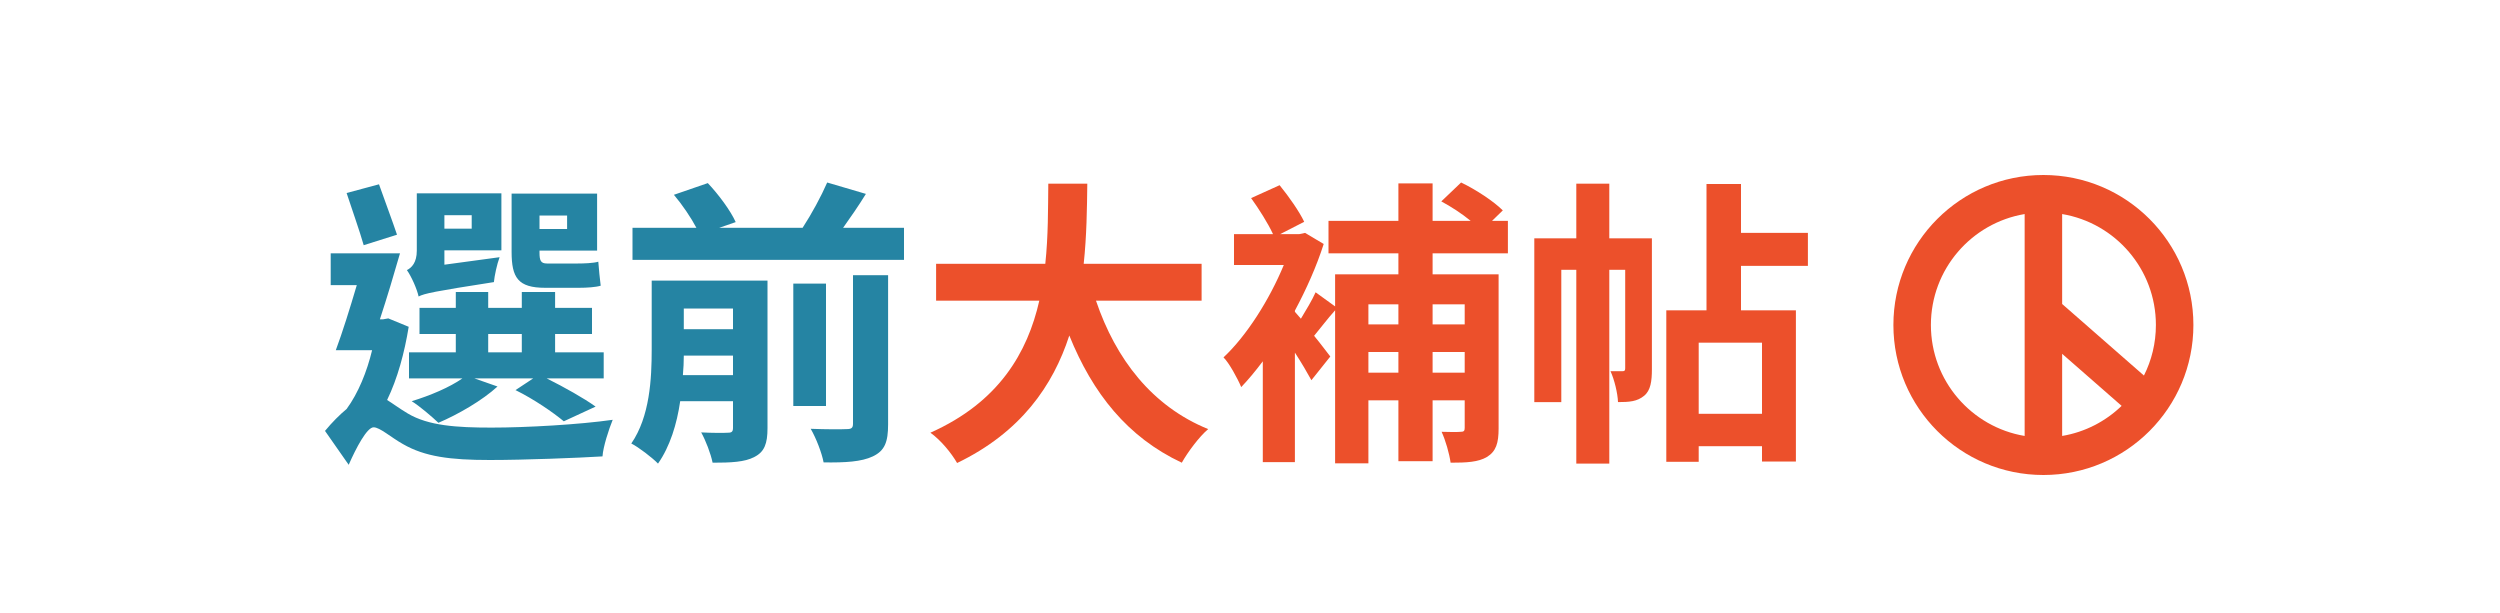
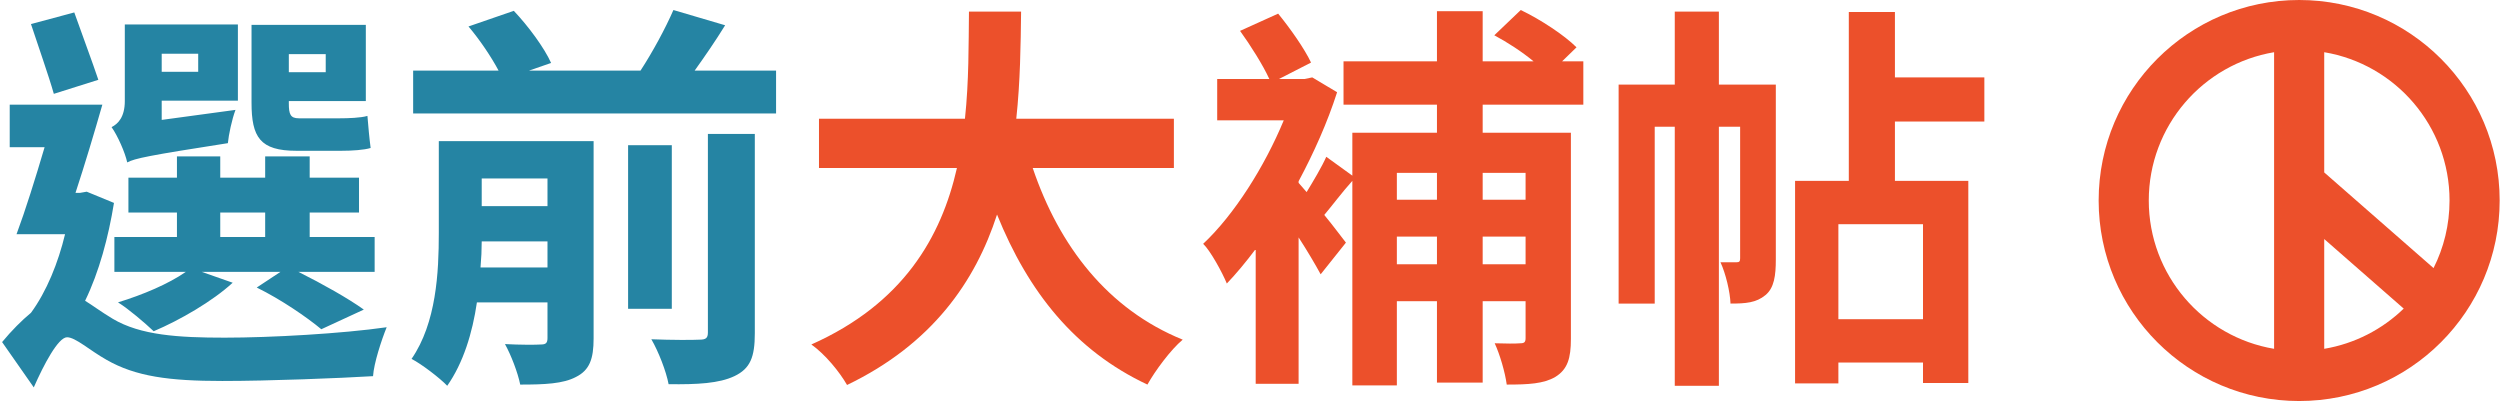
- <svg xmlns="http://www.w3.org/2000/svg" width="200" height="49" viewBox="0 0 200 49" fill="none">
-   <path fill-rule="evenodd" clip-rule="evenodd" d="M161.972 34.876V34.871V34.852V34.834V34.815V34.796V34.778V34.759V34.74V34.721V34.703V34.684V34.665V34.646V34.627V34.608V34.589V34.57V34.551V34.532V34.513V34.493V34.474V34.455V34.435V34.416V34.397V34.377V34.358V34.338V34.319V34.299V34.28V34.26V34.24V34.221V34.201V34.181V34.161V34.142V34.122V34.102V34.082V34.062V34.042V34.022V34.002V33.982V33.962V33.942V33.921V33.901V33.881V33.861V33.84V33.82V33.8V33.779V33.759V33.738V33.718V33.697V33.677V33.656V33.636V33.615V33.594V33.574V33.553V33.532V33.511V33.491V33.47V33.449V33.428V33.407V33.386V33.365V33.344V33.323V33.302V33.281V33.26V33.239V33.218V33.197V33.175V33.154V33.133V33.111V33.09V33.069V33.047V33.026V33.005V32.983V32.962V32.94V32.919V32.897V32.876V32.854V32.833V32.811V32.789V32.768V32.746V32.724V32.702V32.681V32.659V32.637V32.615V32.593V32.572V32.55V32.528V32.506V32.484V32.462V32.44V32.418V32.396V32.374V32.352V32.33V32.307V32.285V32.263V32.241V32.219V32.196V32.174V32.152V32.13V32.107V32.085V32.063V32.04V32.018V31.996V31.973V31.951V31.928V31.906V31.883V31.861V31.838V31.816V31.793V31.771V31.748V31.726V31.703V31.68V31.658V31.635V31.612V31.59V31.567V31.544V31.521V31.499V31.476V31.453V31.43V31.408V31.385V31.362V31.339V31.316V31.293V31.27V31.248V31.225V31.202V31.179V31.156V31.133V31.11V31.087V31.064V31.041V31.018V30.995V30.972V30.949V30.926V30.903V30.88V30.857V30.833V30.81V30.787V30.764V30.741V30.718V30.695V30.671V30.648V30.625V30.602V30.579V30.555V30.532V30.509V30.486V30.462V30.439V30.416V30.393V30.369V30.346V30.323V30.299V30.276V30.253V30.23V30.206V30.183V30.16V30.136V30.113V30.089V30.066V30.043V30.019V29.996V29.973V29.949V29.926V29.902V29.879V29.856V29.832V29.809V29.785V29.762V29.738V29.715V29.692V29.668V29.645V29.621V29.598V29.574V29.551V29.527V29.504V29.481V29.457V29.434V29.41V29.387V29.363V29.34V29.317V29.293V29.27V29.246V29.223V29.199V29.176V29.152V29.129V29.105V29.082V29.058V29.035V29.012V28.988V28.965V28.941V28.918V28.894V28.871V28.847V28.824V28.8V28.777V28.754V28.73V28.707V28.683V28.66V28.637V28.613V28.59V28.566V28.543V28.52V28.496V28.473V28.449V28.426V28.403V28.379V28.356V28.333V28.309V28.286V28.263V28.239V28.216V28.193V28.169V28.146V28.123V28.099V28.076V28.053V28.03V28.006V27.983V27.96V27.937V27.913V27.89V27.867V27.844V27.821V27.797V27.774V27.751V27.728V27.705V27.682V27.659V27.636V27.612V27.589V27.566V27.543V27.52V27.497V27.474V27.451V27.428V27.405V27.382V27.359V27.336V27.313V27.29V27.267V27.244V27.221V27.198V27.176V27.153V27.13V27.107V27.084V27.061V27.039V27.016V26.993V26.97V26.948V26.925V26.902V26.879V26.857V26.834V26.811V26.789V26.766V26.744V26.721V26.698V26.676V26.653V26.631V26.608V26.586V26.563V26.541V26.518V26.496V26.474V26.451V26.429V26.407V26.384V26.362V26.34V26.317V26.295V26.273V26.251V26.228V26.206V26.184V26.162V26.14V26.118V26.096V26.074V26.052V26.029V26.008V25.986V25.964V25.942V25.92V25.898V25.876V25.854V25.832V25.811V25.789V25.767V25.745V25.724V25.702V25.68V25.659V25.637V25.615V25.594V25.572V25.551V25.529V25.508V25.486V25.465V25.444V25.422V25.401V25.379V25.358V25.337V25.316V25.294V25.273V25.252V25.231V25.21V25.189V25.168V25.146V25.125V25.105V25.084V25.063V25.042V25.021V25V24.97V24.94V24.91V24.881V24.851V24.821V24.791V24.762V24.732V24.702V24.673V24.643V24.613V24.584V24.555V24.525V24.496V24.466V24.437V24.408V24.379V24.349V24.32V24.291V24.262V24.233V24.204V24.175V24.146V24.117V24.088V24.059V24.03V24.002V23.973V23.944V23.916V23.887V23.858V23.83V23.801V23.773V23.744V23.716V23.687V23.659V23.631V23.602V23.574V23.546V23.518V23.49V23.462V23.434V23.406V23.378V23.35V23.322V23.294V23.266V23.238V23.211V23.183V23.155V23.128V23.1V23.073V23.045V23.018V22.99V22.963V22.936V22.908V22.881V22.854V22.827V22.8V22.773V22.745V22.718V22.691V22.665V22.638V22.611V22.584V22.557V22.53V22.504V22.477V22.45V22.424V22.397V22.371V22.344V22.318V22.292V22.265V22.239V22.213V22.187V22.16V22.134V22.108V22.082V22.056V22.03V22.004V21.979V21.953V21.927V21.901V21.876V21.85V21.824V21.799V21.773V21.748V21.722V21.697V21.672V21.646V21.621V21.596V21.571V21.546V21.521V21.496V21.471V21.446V21.421V21.396V21.371V21.346V21.322V21.297V21.272V21.248V21.223V21.199V21.174V21.15V21.126V21.101V21.077V21.053V21.029V21.005V20.98V20.956V20.933V20.909V20.885V20.861V20.837V20.813V20.79V20.766V20.742V20.719V20.695V20.672V20.648V20.625V20.602V20.578V20.555V20.532V20.509V20.486V20.463V20.44V20.417V20.394V20.371V20.348V20.326V20.303V20.28V20.258V20.235V20.213V20.19V20.168V20.145V20.123V20.101V20.079V20.056V20.034V20.012V19.99V19.968V19.947V19.925V19.903V19.881V19.859V19.838V19.816V19.795V19.773V19.752V19.73V19.709V19.688V19.666V19.645V19.624V19.603V19.582V19.561V19.54V19.519V19.498V19.477V19.457V19.436V19.416V19.395V19.375V19.354V19.334V19.313V19.293V19.273V19.253V19.232V19.212V19.192V19.172V19.152V19.132V19.113V19.093V19.073V19.053V19.034V19.014V18.995V18.975V18.956V18.937V18.917V18.898V18.879V18.86V18.841V18.822V18.803V18.784V18.765V18.746V18.728V18.709V18.69V18.672V18.653V18.635V18.616V18.598V18.58V18.561V18.543V18.525V18.507V18.489V18.471V18.453V18.436V18.418V18.4V18.382V18.365V18.347V18.33V18.312V18.295V18.278V18.26V18.243V18.226V18.209V18.192V18.175V18.158V18.141V18.124V18.108V18.091V18.074V18.058V18.041V18.025V18.009V17.992V17.976V17.96V17.944V17.927V17.912V17.895V17.88V17.864V17.848V17.832V17.817V17.801V17.785V17.77V17.755V17.739V17.724V17.709V17.693V17.678V17.663V17.648V17.633V17.618V17.604V17.589V17.574V17.56V17.545V17.53V17.516V17.502V17.487V17.473V17.459V17.445V17.431V17.417V17.403V17.389V17.375V17.361V17.348V17.334V17.32V17.307V17.293V17.28V17.267V17.253V17.24V17.227V17.214V17.201V17.188V17.175V17.162V17.15V17.137V17.124C157.715 17.839 154.472 21.541 154.472 26C154.472 30.459 157.715 34.161 161.972 34.876ZM169.73 32.469C168.45 33.706 166.805 34.568 164.972 34.876V34.871V34.852V34.834V34.815V34.796V34.778V34.759V34.74V34.721V34.703V34.684V34.665V34.646V34.627V34.608V34.589V34.57V34.551V34.532V34.513V34.493V34.474V34.455V34.435V34.416V34.397V34.377V34.358V34.338V34.319V34.299V34.28V34.26V34.24V34.221V34.201V34.181V34.161V34.142V34.122V34.102V34.082V34.062V34.042V34.022V34.002V33.982V33.962V33.942V33.921V33.901V33.881V33.861V33.84V33.82V33.8V33.779V33.759V33.738V33.718V33.697V33.677V33.656V33.636V33.615V33.594V33.574V33.553V33.532V33.511V33.491V33.47V33.449V33.428V33.407V33.386V33.365V33.344V33.323V33.302V33.281V33.26V33.239V33.218V33.197V33.175V33.154V33.133V33.111V33.09V33.069V33.047V33.026V33.005V32.983V32.962V32.94V32.919V32.897V32.876V32.854V32.833V32.811V32.789V32.768V32.746V32.724V32.702V32.681V32.659V32.637V32.615V32.593V32.572V32.55V32.528V32.506V32.484V32.462V32.44V32.418V32.396V32.374V32.352V32.33V32.307V32.285V32.263V32.241V32.219V32.196V32.174V32.152V32.13V32.107V32.085V32.063V32.04V32.018V31.996V31.973V31.951V31.928V31.906V31.883V31.861V31.838V31.816V31.793V31.771V31.748V31.726V31.703V31.68V31.658V31.635V31.612V31.59V31.567V31.544V31.521V31.499V31.476V31.453V31.43V31.408V31.385V31.362V31.339V31.316V31.293V31.27V31.248V31.225V31.202V31.179V31.156V31.133V31.11V31.087V31.064V31.041V31.018V30.995V30.972V30.949V30.926V30.903V30.88V30.857V30.833V30.81V30.787V30.764V30.741V30.718V30.695V30.671V30.648V30.625V30.602V30.579V30.555V30.532V30.509V30.486V30.462V30.439V30.416V30.393V30.369V30.346V30.323V30.299V30.276V30.253V30.23V30.206V30.183V30.16V30.136V30.113V30.089V30.066V30.043V30.019V29.996V29.973V29.949V29.926V29.902V29.879V29.856V29.832V29.809V29.785V29.762V29.738V29.715V29.692V29.668V29.645V29.621V29.598V29.574V29.551V29.527V29.504V29.481V29.457V29.434V29.41V29.387V29.363V29.34V29.317V29.293V29.27V29.246V29.223V29.199V29.176V29.152V29.129V29.105V29.082V29.058V29.035V29.012V28.988V28.965V28.941V28.918V28.894V28.871V28.847V28.824V28.8V28.777V28.754V28.73V28.707V28.683V28.66V28.637V28.613V28.59V28.566V28.543V28.52V28.496V28.473V28.449V28.426V28.403V28.379V28.356V28.333V28.309V28.306L169.73 32.469ZM171.515 30.044L164.972 24.319V24.291V24.262V24.233V24.204V24.175V24.146V24.117V24.088V24.059V24.03V24.002V23.973V23.944V23.916V23.887V23.858V23.83V23.801V23.773V23.744V23.716V23.687V23.659V23.631V23.602V23.574V23.546V23.518V23.49V23.462V23.434V23.406V23.378V23.35V23.322V23.294V23.266V23.238V23.211V23.183V23.155V23.128V23.1V23.073V23.045V23.018V22.99V22.963V22.936V22.908V22.881V22.854V22.827V22.8V22.773V22.745V22.718V22.691V22.665V22.638V22.611V22.584V22.557V22.53V22.504V22.477V22.45V22.424V22.397V22.371V22.344V22.318V22.292V22.265V22.239V22.213V22.187V22.16V22.134V22.108V22.082V22.056V22.03V22.004V21.979V21.953V21.927V21.901V21.876V21.85V21.824V21.799V21.773V21.748V21.722V21.697V21.672V21.646V21.621V21.596V21.571V21.546V21.521V21.496V21.471V21.446V21.421V21.396V21.371V21.346V21.322V21.297V21.272V21.248V21.223V21.199V21.174V21.15V21.126V21.101V21.077V21.053V21.029V21.005V20.98V20.956V20.933V20.909V20.885V20.861V20.837V20.813V20.79V20.766V20.742V20.719V20.695V20.672V20.648V20.625V20.602V20.578V20.555V20.532V20.509V20.486V20.463V20.44V20.417V20.394V20.371V20.348V20.326V20.303V20.28V20.258V20.235V20.213V20.19V20.168V20.145V20.123V20.101V20.079V20.056V20.034V20.012V19.99V19.968V19.947V19.925V19.903V19.881V19.859V19.838V19.816V19.795V19.773V19.752V19.73V19.709V19.688V19.666V19.645V19.624V19.603V19.582V19.561V19.54V19.519V19.498V19.477V19.457V19.436V19.416V19.395V19.375V19.354V19.334V19.313V19.293V19.273V19.253V19.232V19.212V19.192V19.172V19.152V19.132V19.113V19.093V19.073V19.053V19.034V19.014V18.995V18.975V18.956V18.937V18.917V18.898V18.879V18.86V18.841V18.822V18.803V18.784V18.765V18.746V18.728V18.709V18.69V18.672V18.653V18.635V18.616V18.598V18.58V18.561V18.543V18.525V18.507V18.489V18.471V18.453V18.436V18.418V18.4V18.382V18.365V18.347V18.33V18.312V18.295V18.278V18.26V18.243V18.226V18.209V18.192V18.175V18.158V18.141V18.124V18.108V18.091V18.074V18.058V18.041V18.025V18.009V17.992V17.976V17.96V17.944V17.927V17.912V17.895V17.88V17.864V17.848V17.832V17.817V17.801V17.785V17.77V17.755V17.739V17.724V17.709V17.693V17.678V17.663V17.648V17.633V17.618V17.604V17.589V17.574V17.56V17.545V17.53V17.516V17.502V17.487V17.473V17.459V17.445V17.431V17.417V17.403V17.389V17.375V17.361V17.348V17.334V17.32V17.307V17.293V17.28V17.267V17.253V17.24V17.227V17.214V17.201V17.188V17.175V17.162V17.15V17.137V17.124C169.229 17.839 172.472 21.541 172.472 26C172.472 27.454 172.127 28.828 171.515 30.044ZM175.472 26C175.472 32.627 170.099 38 163.472 38C156.845 38 151.472 32.627 151.472 26C151.472 19.373 156.845 14 163.472 14C170.099 14 175.472 19.373 175.472 26Z" fill="#EC502B" />
-   <path d="M96.128 24.056V21.104H86.696C86.936 18.872 86.96 16.664 86.984 14.696H83.864C83.84 16.664 83.864 18.848 83.624 21.104H74.888V24.056H83.144C82.208 28.184 79.928 32.168 74.432 34.616C75.272 35.216 76.112 36.248 76.568 37.04C81.656 34.592 84.248 30.848 85.544 26.84C87.416 31.472 90.2 34.976 94.544 37.016C95 36.2 95.936 34.928 96.656 34.328C92.168 32.504 89.264 28.736 87.68 24.056H96.128Z" fill="#EC502B" />
-   <path d="M117.176 24.344V25.952H114.608V24.344H117.176ZM114.608 29.816V28.16H117.176V29.816H114.608ZM109.472 29.816V28.16H111.872V29.816H109.472ZM111.872 24.344V25.952H109.472V24.344H111.872ZM120.632 20.264V17.672H119.36L120.224 16.832C119.504 16.112 118.088 15.176 116.888 14.6L115.304 16.112C116.072 16.52 116.96 17.096 117.656 17.672H114.608V14.672H111.872V17.672H106.28V20.264H111.872V21.944H106.808V24.512L105.248 23.384C104.984 23.984 104.48 24.824 104.072 25.496L103.592 24.944V24.848C104.504 23.144 105.32 21.32 105.896 19.52L104.408 18.632L103.952 18.728H102.416L104.336 17.744C103.952 16.928 103.112 15.728 102.368 14.816L100.088 15.848C100.712 16.712 101.456 17.888 101.84 18.728H98.72V21.2H102.704C101.552 23.984 99.728 26.864 97.88 28.592C98.312 29 99.032 30.32 99.296 30.968C99.848 30.392 100.448 29.672 101.024 28.904V36.968H103.592V28.208C104.12 29.024 104.6 29.84 104.912 30.416L106.424 28.52C106.208 28.256 105.704 27.56 105.128 26.864C105.632 26.264 106.184 25.52 106.808 24.824V37.064H109.472V32.024H111.872V36.896H114.608V32.024H117.176V34.232C117.176 34.472 117.104 34.544 116.864 34.544C116.624 34.568 115.952 34.568 115.328 34.544C115.64 35.216 115.952 36.296 116.048 37.016C117.344 37.016 118.256 36.968 118.952 36.56C119.696 36.104 119.888 35.432 119.888 34.28V21.944H114.608V20.264H120.632Z" fill="#EC502B" />
-   <path d="M132.152 19.064H128.744V14.696H126.104V19.064H122.744V32.168H124.904V21.584H126.104V37.088H128.744V21.584H130.016V29.456C130.016 29.648 129.968 29.696 129.8 29.696H128.84C129.152 30.368 129.416 31.472 129.44 32.168C130.352 32.168 130.976 32.12 131.528 31.664C132.056 31.232 132.152 30.488 132.152 29.528V19.064ZM140.96 33.104H135.896V27.416H140.96V33.104ZM144.632 21.272V18.632H139.28V14.72H136.52V24.824H133.304V36.944H135.896V35.696H140.96V36.92H143.672V24.824H139.28V21.272H144.632Z" fill="#EC502B" />
-   <path d="M39.056 26.72H41.744V28.184H39.056V26.72ZM48.296 28.184H44.408V26.72H47.36V24.632H44.408V23.36H41.744V24.632H39.056V23.36H36.464V24.632H33.56V26.72H36.464V28.184H32.72V30.272H36.992C35.96 30.992 34.424 31.64 32.936 32.096C33.56 32.48 34.568 33.344 35.072 33.824C36.656 33.152 38.6 32.024 39.8 30.92L37.952 30.272H42.656L41.24 31.208C42.704 31.928 44.24 32.984 45.104 33.704L47.648 32.528C46.712 31.856 45.176 30.992 43.736 30.272H48.296V28.184ZM45.368 17.24V18.32H43.16V17.24H45.368ZM46.304 23.024C46.952 23.024 47.672 22.976 48.056 22.856C47.984 22.328 47.912 21.536 47.864 20.936C47.48 21.056 46.688 21.08 46.232 21.08H43.76C43.256 21.08 43.16 20.84 43.16 20.192V20.048H47.768V15.488H40.928V20.144C40.928 22.208 41.432 23.024 43.616 23.024H46.304ZM37.736 17.216V18.296H35.552V17.216H37.736ZM35.552 21.176V20.024H40.112V15.464H33.344V20.048C33.344 21.008 32.936 21.416 32.552 21.608C32.912 22.112 33.368 23.144 33.488 23.72C33.944 23.48 34.736 23.312 39.512 22.568C39.56 22.064 39.752 21.152 39.968 20.576L35.552 21.176ZM31.76 18.776C31.4 17.696 30.776 16.04 30.32 14.744L27.728 15.44C28.16 16.76 28.784 18.512 29.096 19.616L31.76 18.776ZM31.064 25.472L30.656 25.544H30.392C30.944 23.864 31.52 21.944 32 20.264H26.456V22.808H28.544C27.992 24.68 27.392 26.6 26.864 28.016H29.768C29.36 29.72 28.664 31.448 27.728 32.72C27.176 33.176 26.576 33.776 26 34.472L27.896 37.184C28.496 35.816 29.36 34.184 29.888 34.184C30.392 34.184 31.256 34.976 32.24 35.528C33.992 36.536 36.008 36.8 39.176 36.8C41.984 36.8 46.232 36.632 48.2 36.512C48.248 35.744 48.704 34.352 49.016 33.584C46.352 33.968 42.08 34.208 39.32 34.208C36.536 34.208 34.28 34.064 32.624 33.08C31.904 32.648 31.4 32.264 30.968 32C31.808 30.272 32.36 28.208 32.696 26.144L31.064 25.472Z" fill="#2584A3" />
-   <path d="M54.632 30.008C54.68 29.456 54.704 28.952 54.704 28.448H58.64V30.008H54.632ZM58.64 24.68V26.336H54.704V24.68H58.64ZM61.4 22.448H52.136V27.944C52.136 30.296 51.992 33.32 50.504 35.48C51.08 35.768 52.208 36.632 52.64 37.088C53.6 35.72 54.152 33.92 54.416 32.096H58.64V34.232C58.64 34.52 58.544 34.616 58.256 34.616C57.944 34.64 56.984 34.64 56.096 34.592C56.456 35.24 56.864 36.296 57.008 37.016C58.472 37.016 59.576 36.968 60.344 36.56C61.16 36.152 61.4 35.48 61.4 34.256V22.448ZM68.24 33.896C68.24 34.232 68.12 34.328 67.736 34.328C67.328 34.352 66.08 34.352 64.856 34.304C65.288 35.048 65.744 36.224 65.888 36.992C67.616 37.016 68.912 36.944 69.824 36.512C70.784 36.056 71.048 35.36 71.048 33.944V22.016H68.24V33.896ZM66.08 22.688H63.464V32.48H66.08V22.688ZM67.448 18.224C68.048 17.384 68.696 16.448 69.272 15.512L66.176 14.6C65.696 15.704 64.928 17.12 64.208 18.224H57.536L58.856 17.768C58.448 16.856 57.488 15.56 56.624 14.648L53.912 15.584C54.584 16.376 55.28 17.408 55.712 18.224H50.6V20.792H72.32V18.224H67.448Z" fill="#2584A3" />
+ <svg xmlns="http://www.w3.org/2000/svg" width="1029" height="166" viewBox="0 0 1029 166" fill="none">
+   <path fill-rule="evenodd" clip-rule="evenodd" d="M936.017 143.573V21.488C906.742 26.4 884.435 51.86 884.435 82.531C884.435 113.201 906.742 138.661 936.017 143.573ZM989.37 127.019C980.572 135.531 969.257 141.458 956.65 143.573V98.388L989.37 127.019ZM1001.65 110.344L956.65 70.972V21.488C985.924 26.4 1008.23 51.86 1008.23 82.531C1008.23 92.533 1005.86 101.982 1001.65 110.344ZM1028.86 82.531C1028.86 128.111 991.914 165.061 946.333 165.061C900.753 165.061 863.803 128.111 863.803 82.531C863.803 36.95 900.753 0 946.333 0C991.914 0 1028.86 36.95 1028.86 82.531Z" fill="#EC502B" />
+   <path d="M483.171 69.16V48.858H418.302C419.953 33.507 420.118 18.321 420.283 4.786H398.825C398.66 18.321 398.825 33.342 397.175 48.858H337.092V69.16H393.873C387.436 97.551 371.755 124.951 333.956 141.787C339.733 145.914 345.51 153.011 348.647 158.458C383.639 141.622 401.466 115.872 410.379 88.307C423.254 120.164 442.401 144.263 472.277 158.293C475.414 152.681 481.851 143.933 486.803 139.806C455.936 127.262 435.964 101.347 425.07 69.16H483.171Z" fill="#EC502B" />
+   <path d="M627.93 71.141V82.2H610.269V71.141H627.93ZM610.269 108.775V97.386H627.93V108.775H610.269ZM574.945 108.775V97.386H591.452V108.775H574.945ZM591.452 71.141V82.2H574.945V71.141H591.452ZM651.699 43.08V25.254H642.951L648.893 19.477C643.941 14.525 634.202 8.087 625.949 4.126L615.055 14.525C620.337 17.331 626.445 21.292 631.231 25.254H610.269V4.621H591.452V25.254H552.992V43.08H591.452V54.635H556.624V72.296L545.895 64.538C544.079 68.665 540.613 74.442 537.807 79.064L534.505 75.267V74.607C540.778 62.888 546.39 50.343 550.351 37.964L540.118 31.856L536.981 32.517H526.417L539.622 25.749C536.981 20.137 531.204 11.884 526.087 5.612L510.406 12.709C514.698 18.651 519.815 26.739 522.456 32.517H500.998V49.518H528.398C520.475 68.665 507.931 88.472 495.221 100.357C498.192 103.163 503.144 112.241 504.959 116.698C508.756 112.736 512.882 107.784 516.844 102.502V157.963H534.505V97.716C538.137 103.328 541.438 108.94 543.584 112.901L553.983 99.862C552.497 98.046 549.031 93.259 545.069 88.472C548.536 84.346 552.332 79.229 556.624 74.442V158.623H574.945V123.96H591.452V157.468H610.269V123.96H627.93V139.146C627.93 140.797 627.435 141.292 625.784 141.292C624.134 141.457 619.512 141.457 615.22 141.292C617.366 145.914 619.512 153.341 620.172 158.293C629.086 158.293 635.358 157.963 640.145 155.157C645.262 152.021 646.582 147.399 646.582 139.476V54.635H610.269V43.08H651.699Z" fill="#EC502B" />
+   <path d="M730.928 34.827H707.49V4.786H689.333V34.827H666.224V124.951H681.08V52.159H689.333V158.788H707.49V52.159H716.238V106.299C716.238 107.619 715.908 107.949 714.752 107.949H708.15C710.296 112.571 712.111 120.164 712.276 124.951C718.549 124.951 722.84 124.621 726.637 121.484C730.268 118.513 730.928 113.397 730.928 106.794V34.827ZM791.506 131.388H756.678V92.269H791.506V131.388ZM816.76 50.013V31.856H779.951V4.951H760.969V74.442H738.851V157.798H756.678V149.215H791.506V157.633H810.158V74.442H779.951V50.013H816.76Z" fill="#EC502B" />
+   <path d="M90.656 87.482H109.143V97.551H90.656V87.482ZM154.204 97.551H127.465V87.482H147.767V73.122H127.465V64.374H109.143V73.122H90.656V64.374H72.829V73.122H52.857V87.482H72.829V97.551H47.08V111.911H76.461C69.363 116.863 58.799 121.32 48.565 124.456C52.857 127.097 59.789 133.039 63.256 136.341C74.15 131.719 87.52 123.961 95.773 116.368L83.063 111.911H115.415L105.676 118.349C115.745 123.301 126.309 130.563 132.251 135.515L149.748 127.427C143.31 122.806 132.746 116.863 122.843 111.911H154.204V97.551ZM134.067 22.283V29.711H118.881V22.283H134.067ZM140.504 62.063C144.961 62.063 149.913 61.733 152.554 60.907C152.059 57.276 151.563 51.829 151.233 47.703C148.592 48.528 143.145 48.693 140.009 48.693H123.008C119.542 48.693 118.881 47.042 118.881 42.586V41.595H150.573V10.234H103.531V42.256C103.531 56.451 106.997 62.063 122.017 62.063H140.504ZM81.578 22.118V29.546H66.557V22.118H81.578ZM66.557 49.353V41.43H97.918V10.069H51.371V41.595C51.371 48.198 48.565 51.004 45.924 52.324C48.4 55.791 51.536 62.888 52.362 66.85C55.498 65.199 60.945 64.044 93.792 58.927C94.122 55.461 95.443 49.188 96.928 45.227L66.557 49.353ZM40.477 32.847C38.001 25.419 33.71 14.03 30.574 5.117L12.747 9.904C15.718 18.982 20.01 31.031 22.155 38.624L40.477 32.847ZM35.691 78.899L32.884 79.394H31.069C34.865 67.84 38.827 54.635 42.128 43.081H3.999V60.577H18.359C14.563 73.452 10.436 86.657 6.805 96.396H26.777C23.971 108.115 19.184 119.999 12.747 128.748C8.951 131.884 4.824 136.01 0.863 140.797L13.902 159.449C18.029 150.041 23.971 138.816 27.602 138.816C31.069 138.816 37.011 144.263 43.779 148.06C55.828 154.992 69.693 156.808 91.481 156.808C110.793 156.808 140.009 155.653 153.544 154.827C153.874 149.545 157.01 139.972 159.156 134.69C140.834 137.331 111.454 138.982 92.472 138.982C73.324 138.982 57.809 137.991 46.419 131.224C41.468 128.253 38.001 125.612 35.03 123.796C40.807 111.911 44.604 97.716 46.915 83.521L35.691 78.899Z" fill="#2584A3" />
+   <path d="M197.781 110.096C198.111 106.299 198.276 102.833 198.276 99.367H225.346V110.096H197.781ZM225.346 73.452V84.841H198.276V73.452H225.346ZM244.328 58.102H180.614V95.9C180.614 112.077 179.624 132.874 169.39 147.73C173.352 149.71 181.109 155.653 184.08 158.789C190.683 149.38 194.479 137.001 196.295 124.456H225.346V139.147C225.346 141.127 224.686 141.788 222.705 141.788C220.559 141.953 213.957 141.953 207.849 141.622C210.325 146.079 213.131 153.342 214.122 158.294C224.19 158.294 231.783 157.964 237.065 155.157C242.677 152.351 244.328 147.73 244.328 139.312V58.102ZM291.37 136.836C291.37 139.147 290.545 139.807 287.904 139.807C285.098 139.972 276.515 139.972 268.097 139.642C271.068 144.759 274.204 152.847 275.194 158.129C287.079 158.294 295.992 157.798 302.264 154.827C308.867 151.691 310.682 146.904 310.682 137.166V55.13H291.37V136.836ZM276.515 59.752H258.523V127.097H276.515V59.752ZM285.923 29.051C290.05 23.274 294.506 16.836 298.468 10.399L277.175 4.126C273.874 11.719 268.592 21.458 263.64 29.051H217.753L226.831 25.915C224.025 19.642 217.423 10.729 211.481 4.457L192.829 10.894C197.45 16.341 202.237 23.439 205.208 29.051H170.05V46.712H319.431V29.051H285.923Z" fill="#2584A3" />
</svg>
